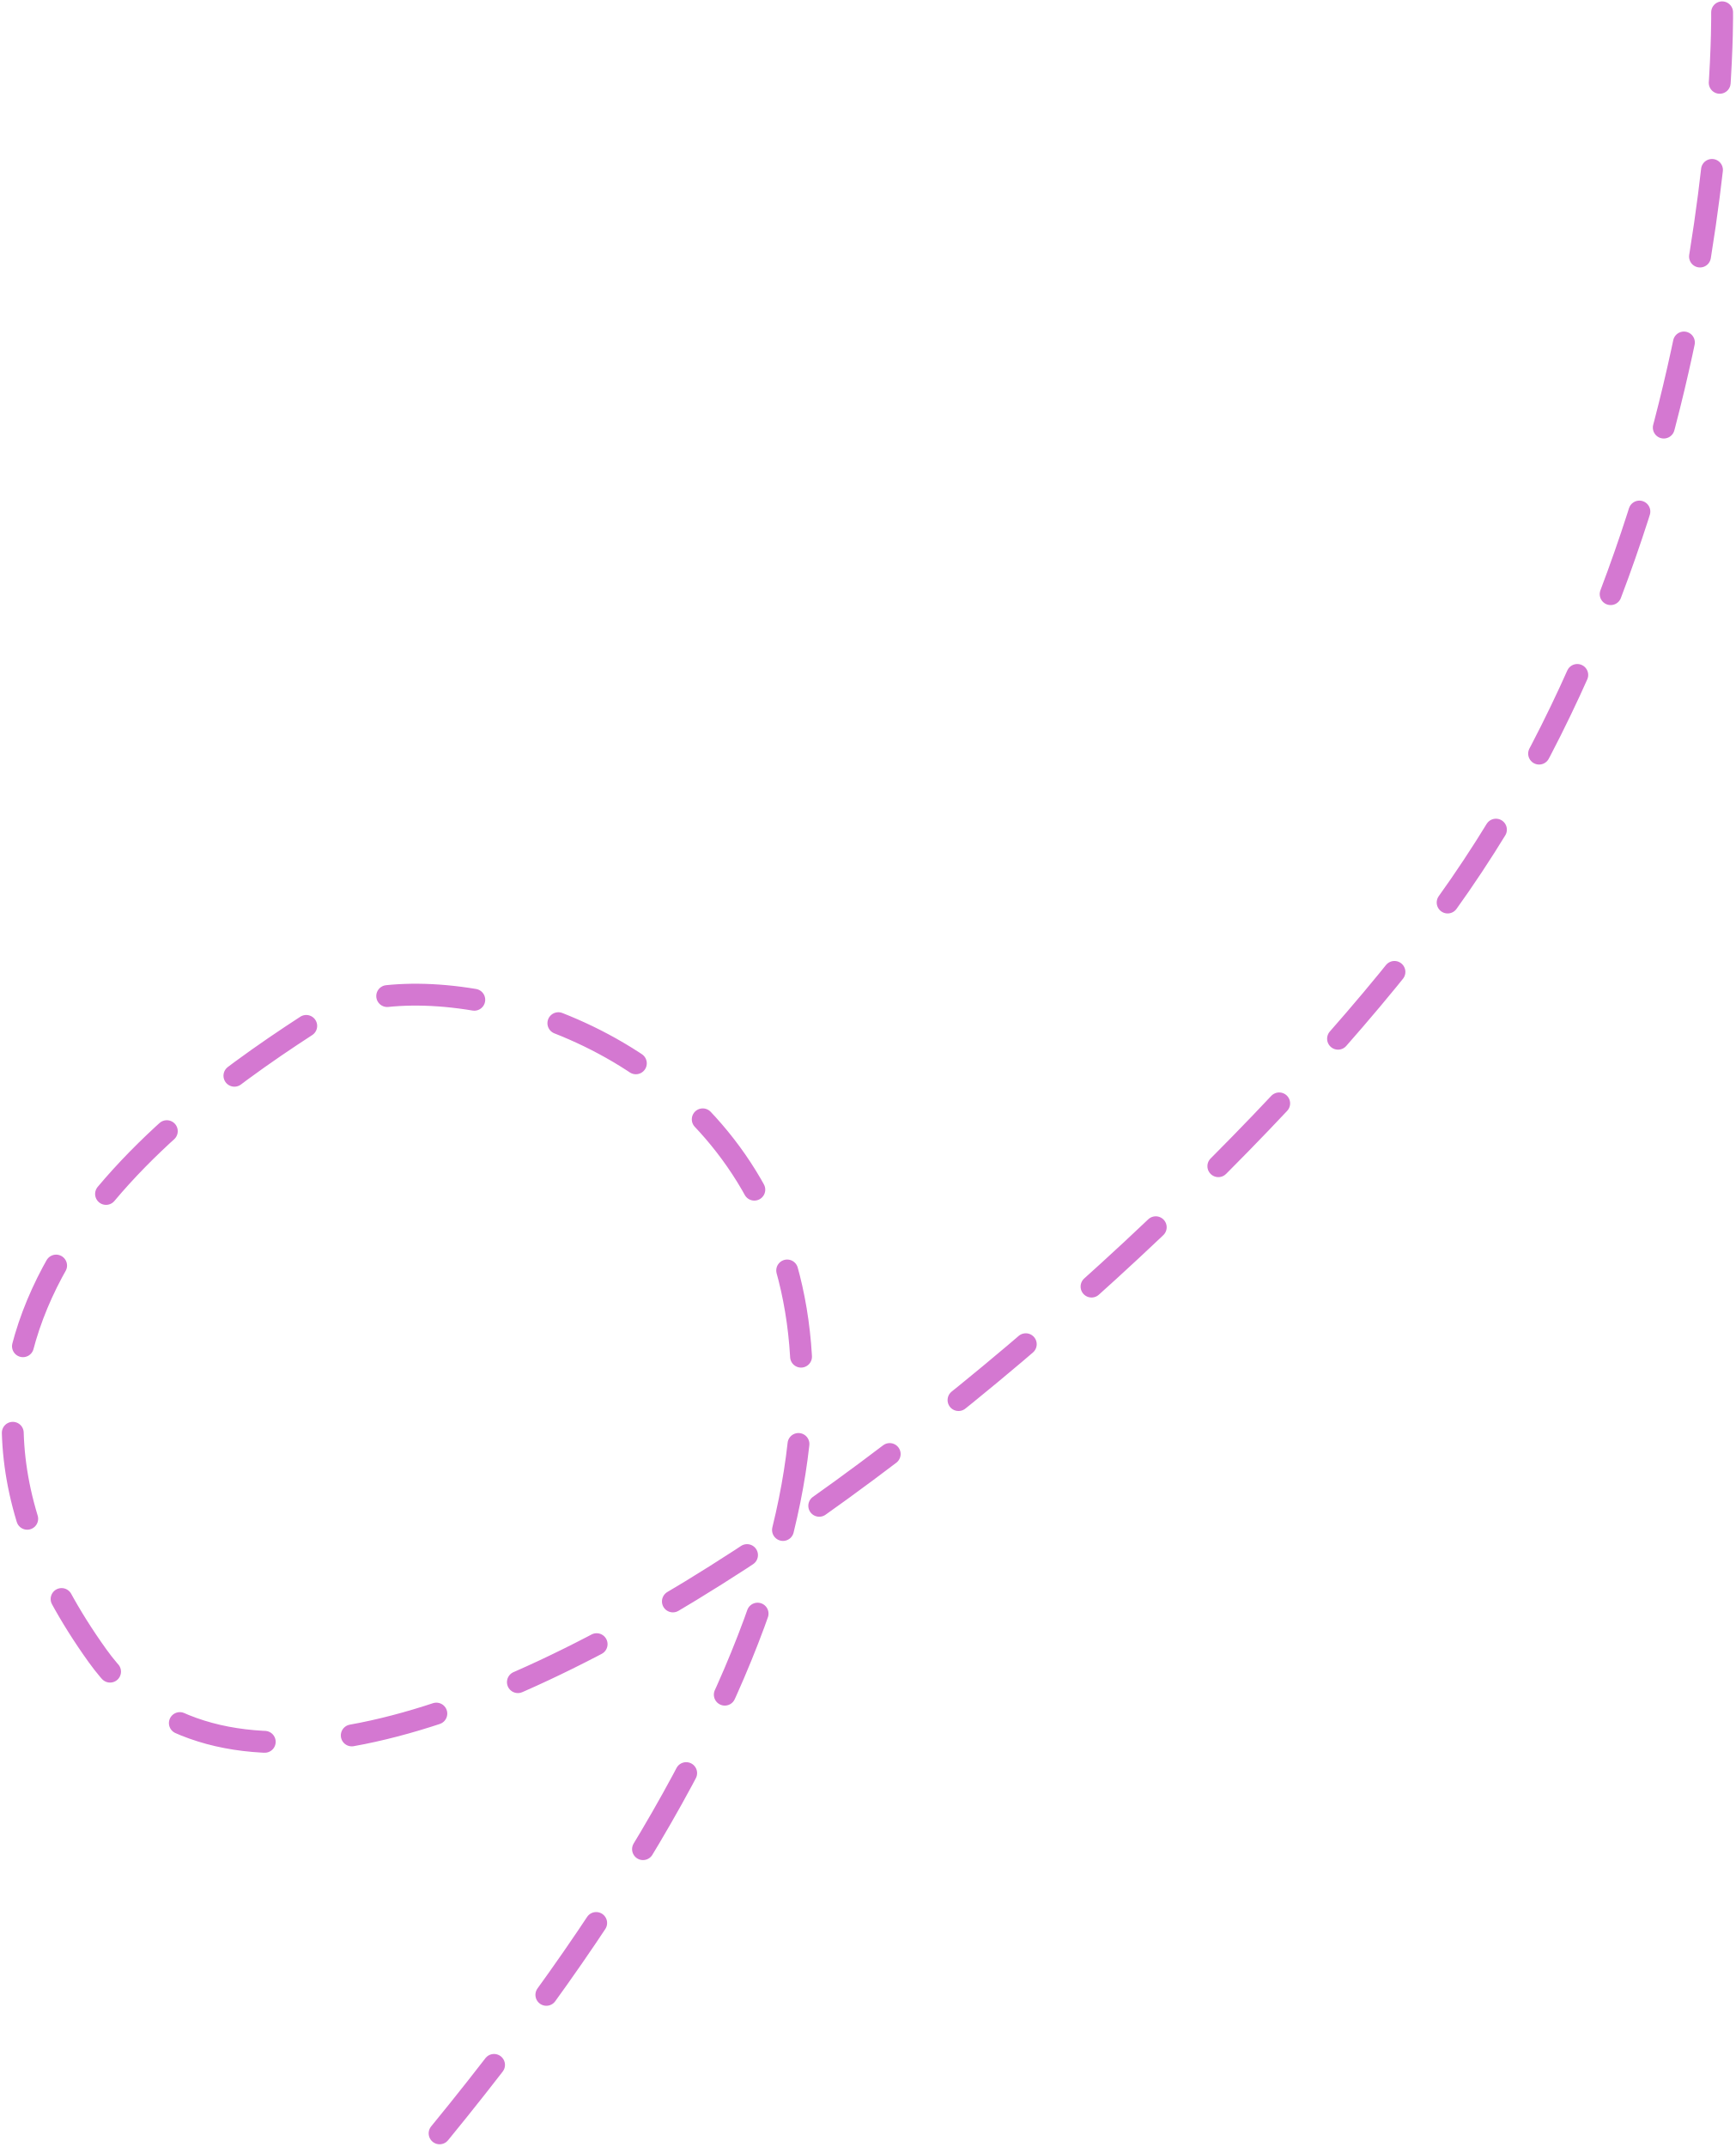
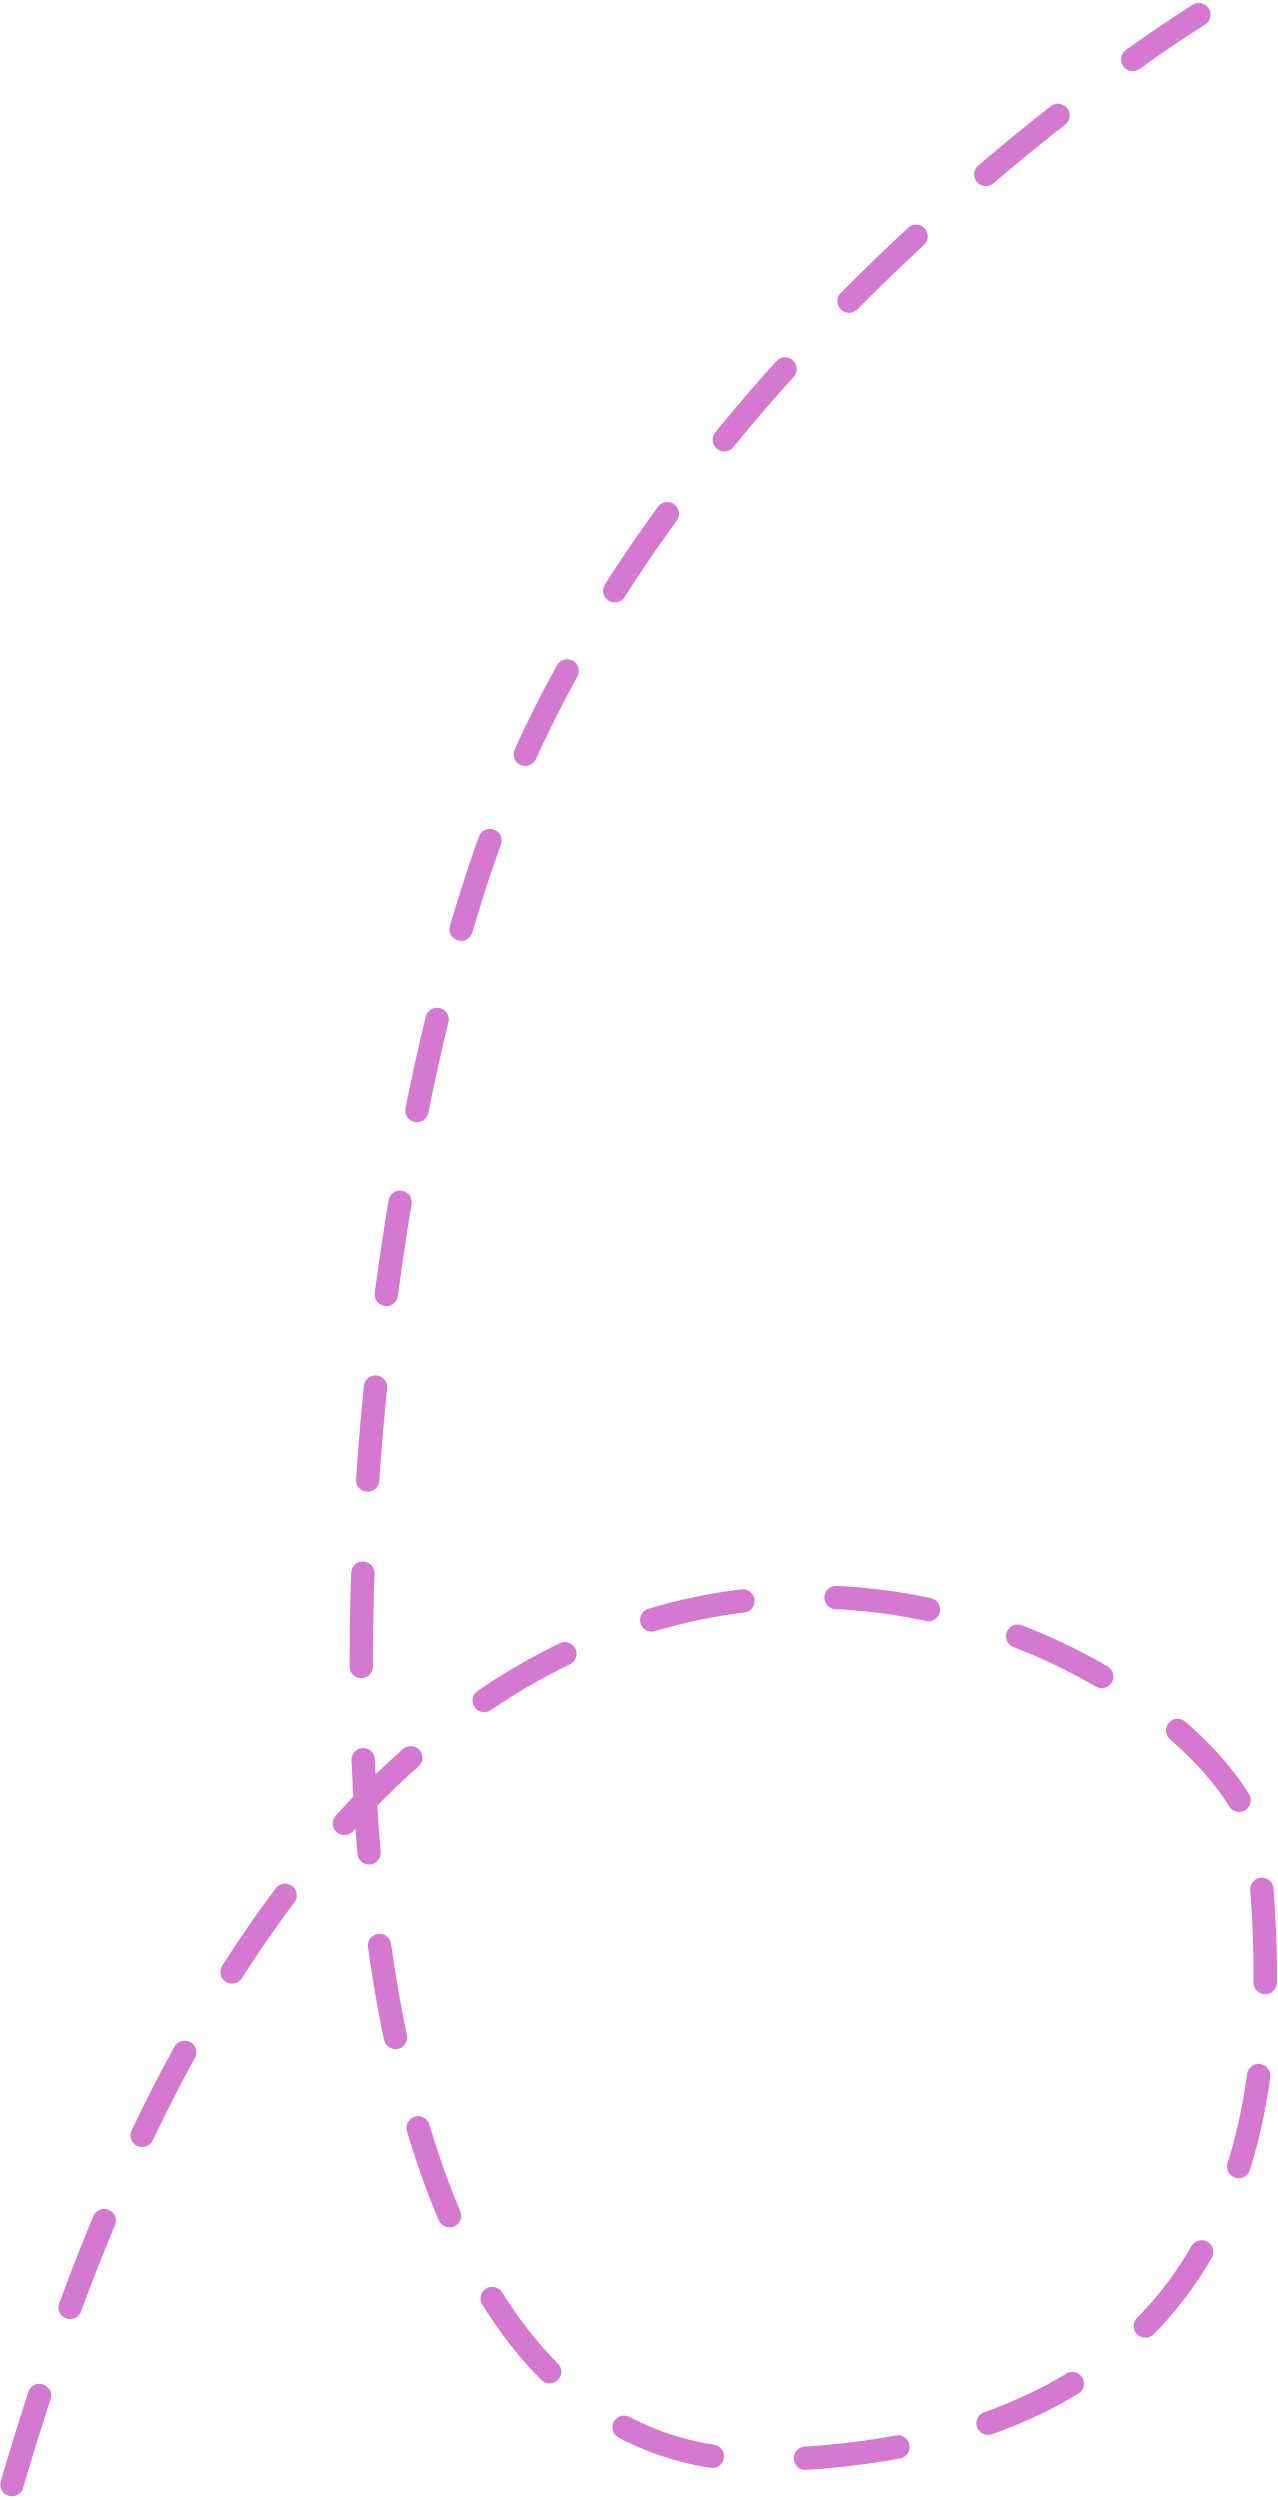
- <svg xmlns="http://www.w3.org/2000/svg" width="397" height="491" viewBox="0 0 397 491" fill="none">
-   <path d="M100.561 487.875C284.804 262.972 109.458 209.539 73.688 232.285C37.918 255.032 -30.734 304.634 22.301 378.652C75.336 452.67 259.969 301.586 327.814 210.967C395.66 120.348 393.945 2.818 393.945 2.818" stroke="#D478D1" stroke-width="5" stroke-linecap="round" stroke-linejoin="round" stroke-dasharray="20 20" />
+ <svg xmlns="http://www.w3.org/2000/svg" width="274" height="536" viewBox="0 0 274 536" fill="none">
+   <path d="M2.563 532.702C85.166 249.11 265.603 354.718 269.825 396.928C274.046 439.139 276.39 523.803 165.781 527.397C55.172 530.992 65.994 292.434 103.967 183.213C141.94 73.993 257.028 3.157 257.028 3.157" stroke="#D478D1" stroke-width="5" stroke-linecap="round" stroke-linejoin="round" stroke-dasharray="20 20" />
</svg>
